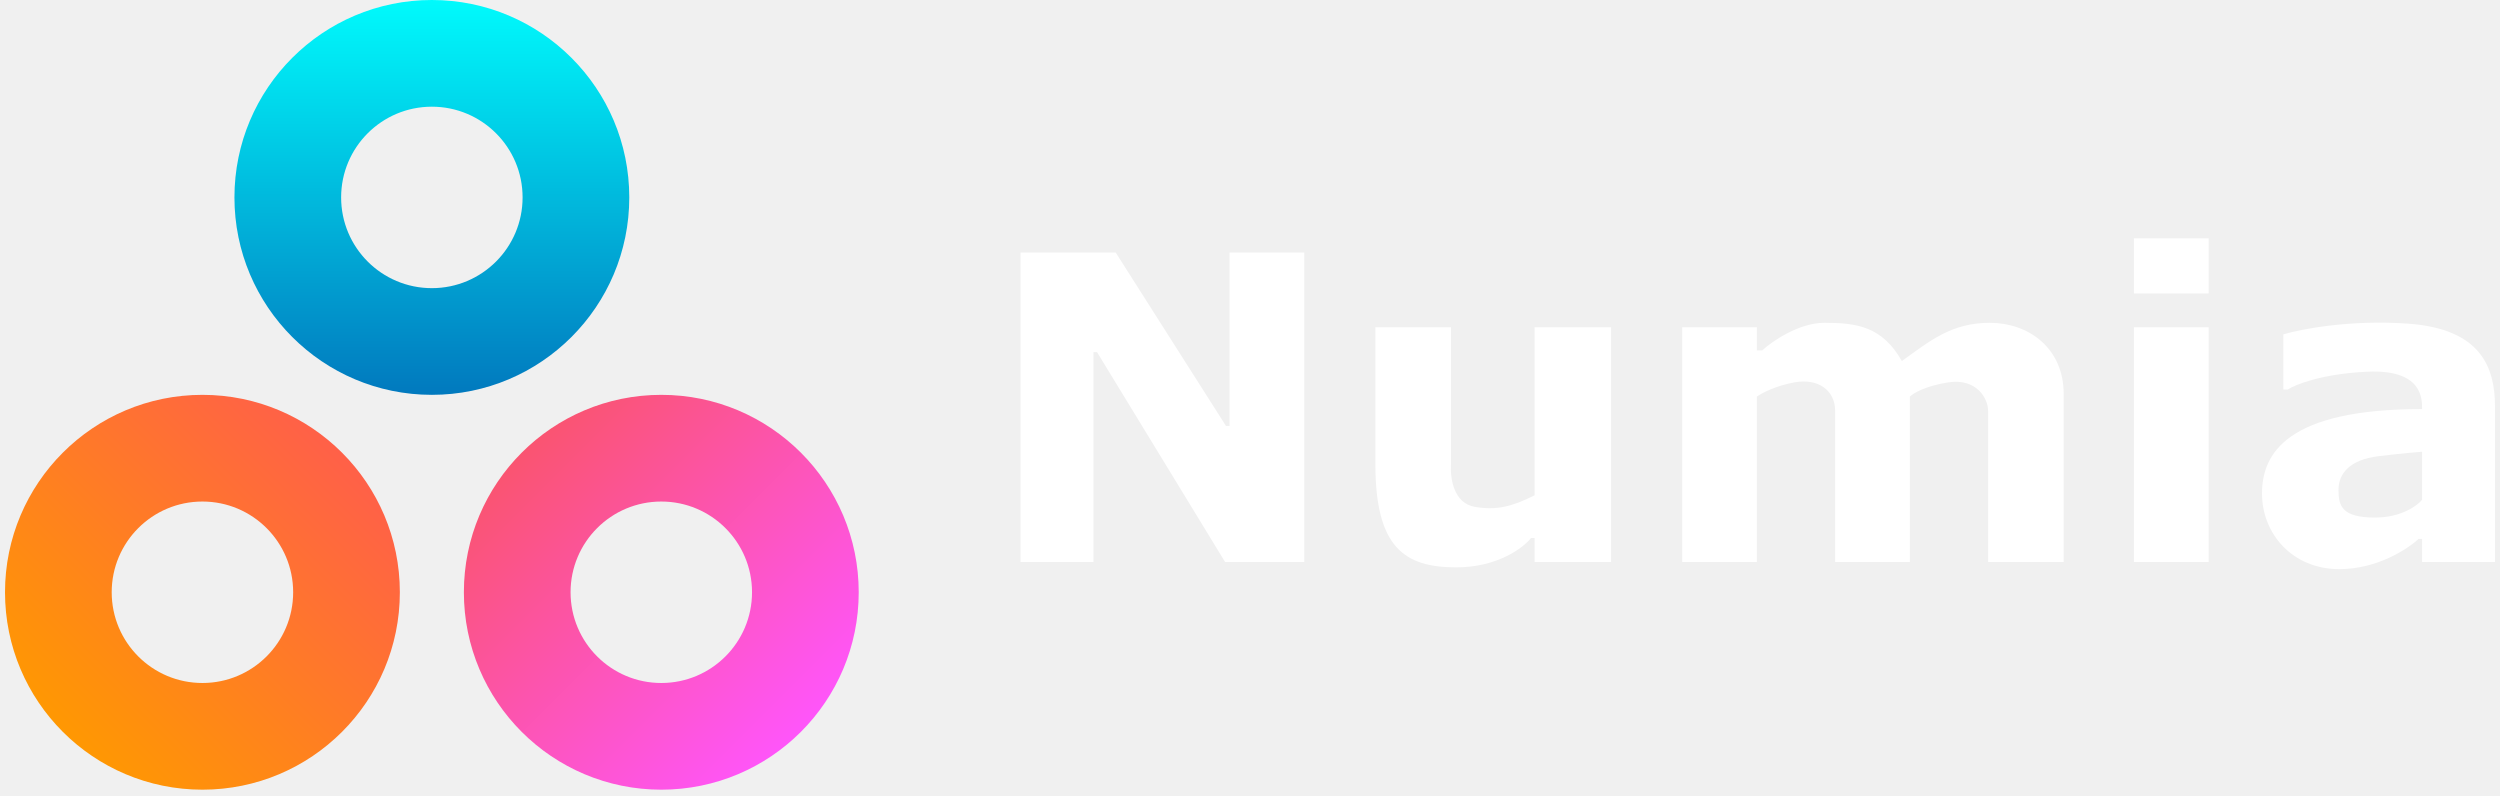
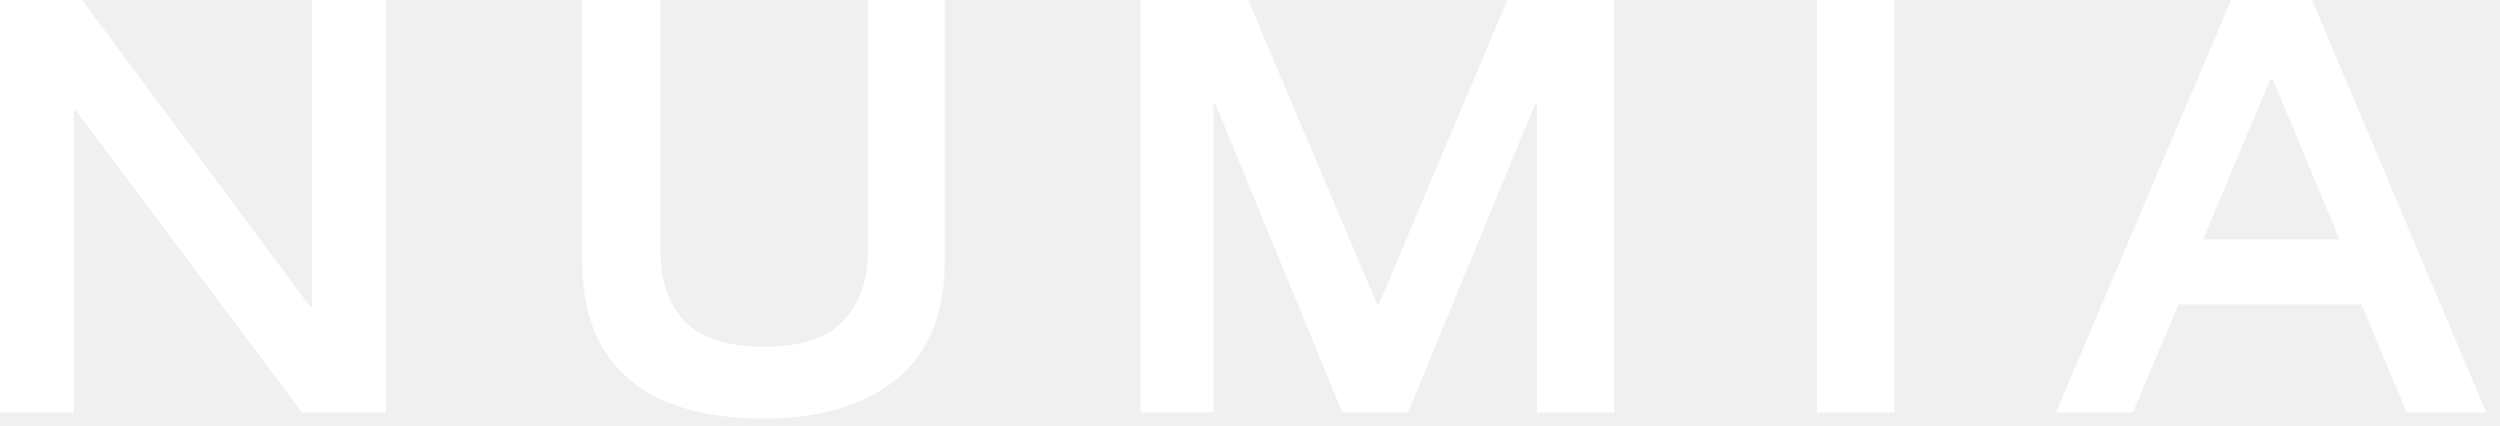
- <svg xmlns="http://www.w3.org/2000/svg" width="396" height="126" viewBox="0 0 396 126" fill="none">
-   <path fill-rule="evenodd" clip-rule="evenodd" d="M361.682 61.697V52.964C364.499 52.119 372.416 50.598 381.544 51.274C392.953 52.119 395.207 58.176 395.207 64.374V89.025H383.656V85.362H383.093C381.403 86.959 376.529 90.152 370.556 90.152C363.091 90.152 358.301 84.517 358.301 78.178C358.301 71.84 362.245 64.796 383.656 64.796C383.656 64.773 383.656 64.749 383.657 64.725C383.659 63.105 383.665 58.464 374.923 58.88C367.824 59.218 363.607 60.899 362.386 61.697H361.682ZM383.656 71.558V79.165C382.905 80.103 380.36 81.982 376.191 81.982C370.979 81.982 370.415 80.15 370.415 77.615C370.415 75.079 372.106 72.826 376.754 72.262C380.473 71.811 382.905 71.605 383.656 71.558Z" fill="white" />
-   <path d="M349.85 51.837H338.017V89.025H349.85V51.837Z" fill="white" />
-   <path d="M349.85 37.751H338.017V46.484H349.85V37.751Z" fill="white" />
-   <path d="M278.291 51.837H266.459V89.025H278.291V62.824C278.996 62.308 281.165 61.134 284.208 60.571C288.011 59.866 290.687 61.838 290.687 65.078V89.025H302.52V62.824C303.036 62.308 304.971 61.134 308.577 60.571C313.084 59.866 314.916 63.106 314.916 65.078V89.025H326.889V62.402C326.889 55.077 321.254 51.133 315.197 51.133C309.14 51.133 305.76 53.95 301.252 57.19C298.153 51.696 294.068 51.133 288.997 51.133C284.94 51.133 280.733 54.044 279.137 55.499H278.291V51.837Z" fill="white" />
-   <path d="M229.835 51.837H217.862V73.53C217.862 86.771 222.51 89.87 230.68 89.87C237.216 89.87 241.292 86.771 242.512 85.222H243.076V89.025H255.19V51.837H243.076V78.46C239.413 80.291 237.019 80.855 233.638 80.291C230.257 79.728 229.694 75.784 229.835 73.53V51.837Z" fill="white" />
-   <path d="M173.208 89.025H161.658V40.005H176.73L194.197 67.473H194.76V40.005H206.593V89.025H194.056L173.772 55.782H173.208V89.025Z" fill="white" />
-   <path d="M63.336 93.814C63.336 111.085 49.335 125.086 32.064 125.086C14.793 125.086 0.793 111.085 0.793 93.814C0.793 76.544 14.793 62.543 32.064 62.543C49.335 62.543 63.336 76.544 63.336 93.814ZM17.693 93.814C17.693 101.752 24.127 108.186 32.064 108.186C40.001 108.186 46.436 101.752 46.436 93.814C46.436 85.877 40.001 79.443 32.064 79.443C24.127 79.443 17.693 85.877 17.693 93.814Z" fill="url(#paint0_linear_98_509)" />
-   <path d="M136.021 93.814C136.021 111.085 122.02 125.086 104.749 125.086C87.478 125.086 73.478 111.085 73.478 93.814C73.478 76.544 87.478 62.543 104.749 62.543C122.02 62.543 136.021 76.544 136.021 93.814ZM90.378 93.814C90.378 101.752 96.812 108.186 104.749 108.186C112.686 108.186 119.121 101.752 119.121 93.814C119.121 85.877 112.686 79.443 104.749 79.443C96.812 79.443 90.378 85.877 90.378 93.814Z" fill="url(#paint1_linear_98_509)" />
-   <path d="M99.678 31.271C99.678 48.542 85.677 62.543 68.407 62.543C51.136 62.543 37.135 48.542 37.135 31.271C37.135 14.001 51.136 0 68.407 0C85.677 0 99.678 14.001 99.678 31.271ZM54.035 31.271C54.035 39.209 60.47 45.643 68.407 45.643C76.344 45.643 82.778 39.209 82.778 31.271C82.778 23.334 76.344 16.9 68.407 16.9C60.47 16.9 54.035 23.334 54.035 31.271Z" fill="url(#paint2_linear_98_509)" />
-   <defs>
-     <linearGradient id="paint0_linear_98_509" x1="56.111" y1="73.671" x2="11.88" y2="117.902" gradientUnits="userSpaceOnUse">
-       <stop stop-color="#FF6048" />
-       <stop offset="1" stop-color="#FF9802" />
-     </linearGradient>
-     <linearGradient id="paint1_linear_98_509" x1="81.084" y1="73.389" x2="125.315" y2="117.62" gradientUnits="userSpaceOnUse">
-       <stop stop-color="#FA5471" />
-       <stop offset="1" stop-color="#FF55FA" />
-     </linearGradient>
-     <linearGradient id="paint2_linear_98_509" x1="68.407" y1="0" x2="68.407" y2="62.543" gradientUnits="userSpaceOnUse">
-       <stop stop-color="#00FAFC" />
-       <stop offset="1" stop-color="#0179BE" />
-     </linearGradient>
-   </defs>
+ <svg xmlns="http://www.w3.org/2000/svg" width="94" height="16" viewBox="0 0 94 16" fill="none">
+   <path d="M14.513 15.508H11.354L2.853 4.155H2.777V15.508H0.001V0H3.083L11.66 11.526H11.737V0H14.513V15.508ZM28.648 15.738C27.27 15.738 26.07 15.527 25.049 15.106C24.028 14.672 23.243 14.014 22.694 13.134C22.158 12.253 21.89 11.143 21.89 9.803V0H24.838V9.439C24.838 10.6 25.151 11.494 25.777 12.119C26.402 12.732 27.391 13.038 28.744 13.038C30.097 13.038 31.08 12.719 31.692 12.081C32.318 11.43 32.631 10.556 32.631 9.458V0H35.522V9.841C35.522 11.794 34.915 13.268 33.703 14.263C32.503 15.246 30.818 15.738 28.648 15.738ZM42.89 15.508V0H46.93L51.773 11.43H51.85L56.675 0H60.695V15.508H57.785V3.944H57.709L52.941 15.508H50.472L45.705 3.925H45.628V15.508H42.89ZM68.323 15.508V0H71.233V15.508H68.323ZM77.302 15.508L83.888 0H86.933L93.48 15.508H90.494L88.79 11.449H81.916L80.194 15.508H77.302ZM82.835 8.998H87.966L85.458 2.987H85.363L82.835 8.998Z" fill="white" />
</svg>
